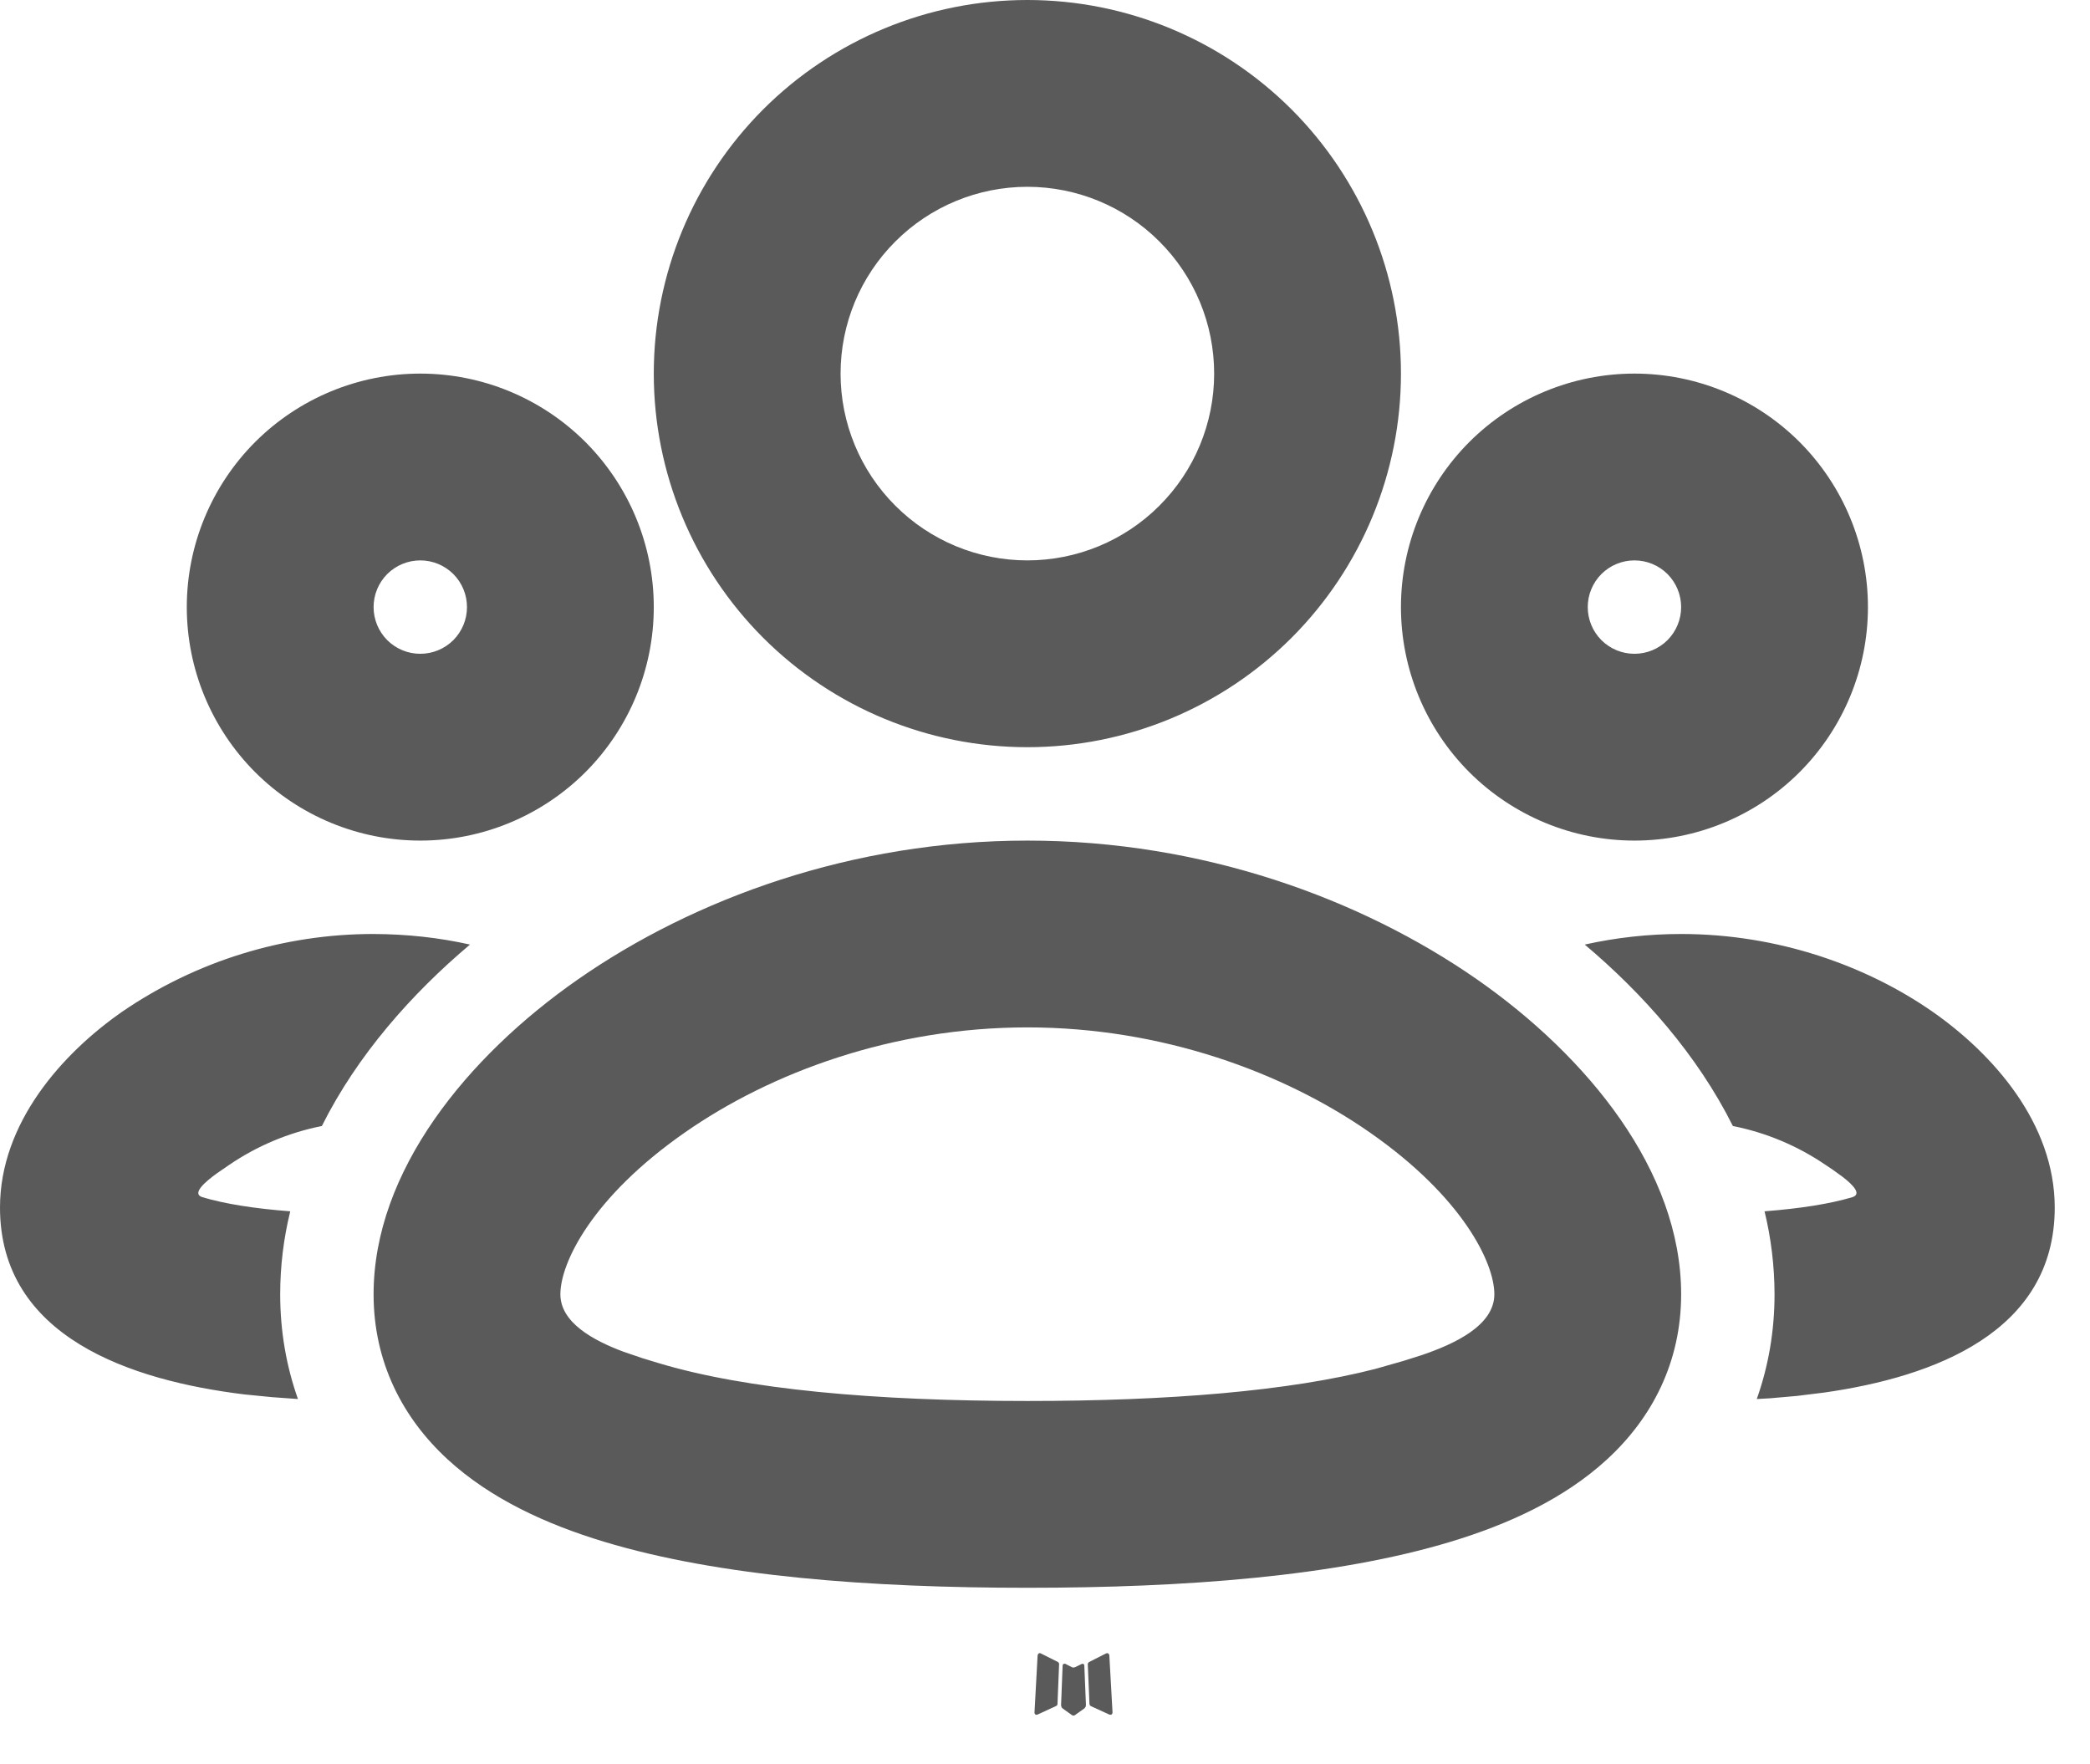
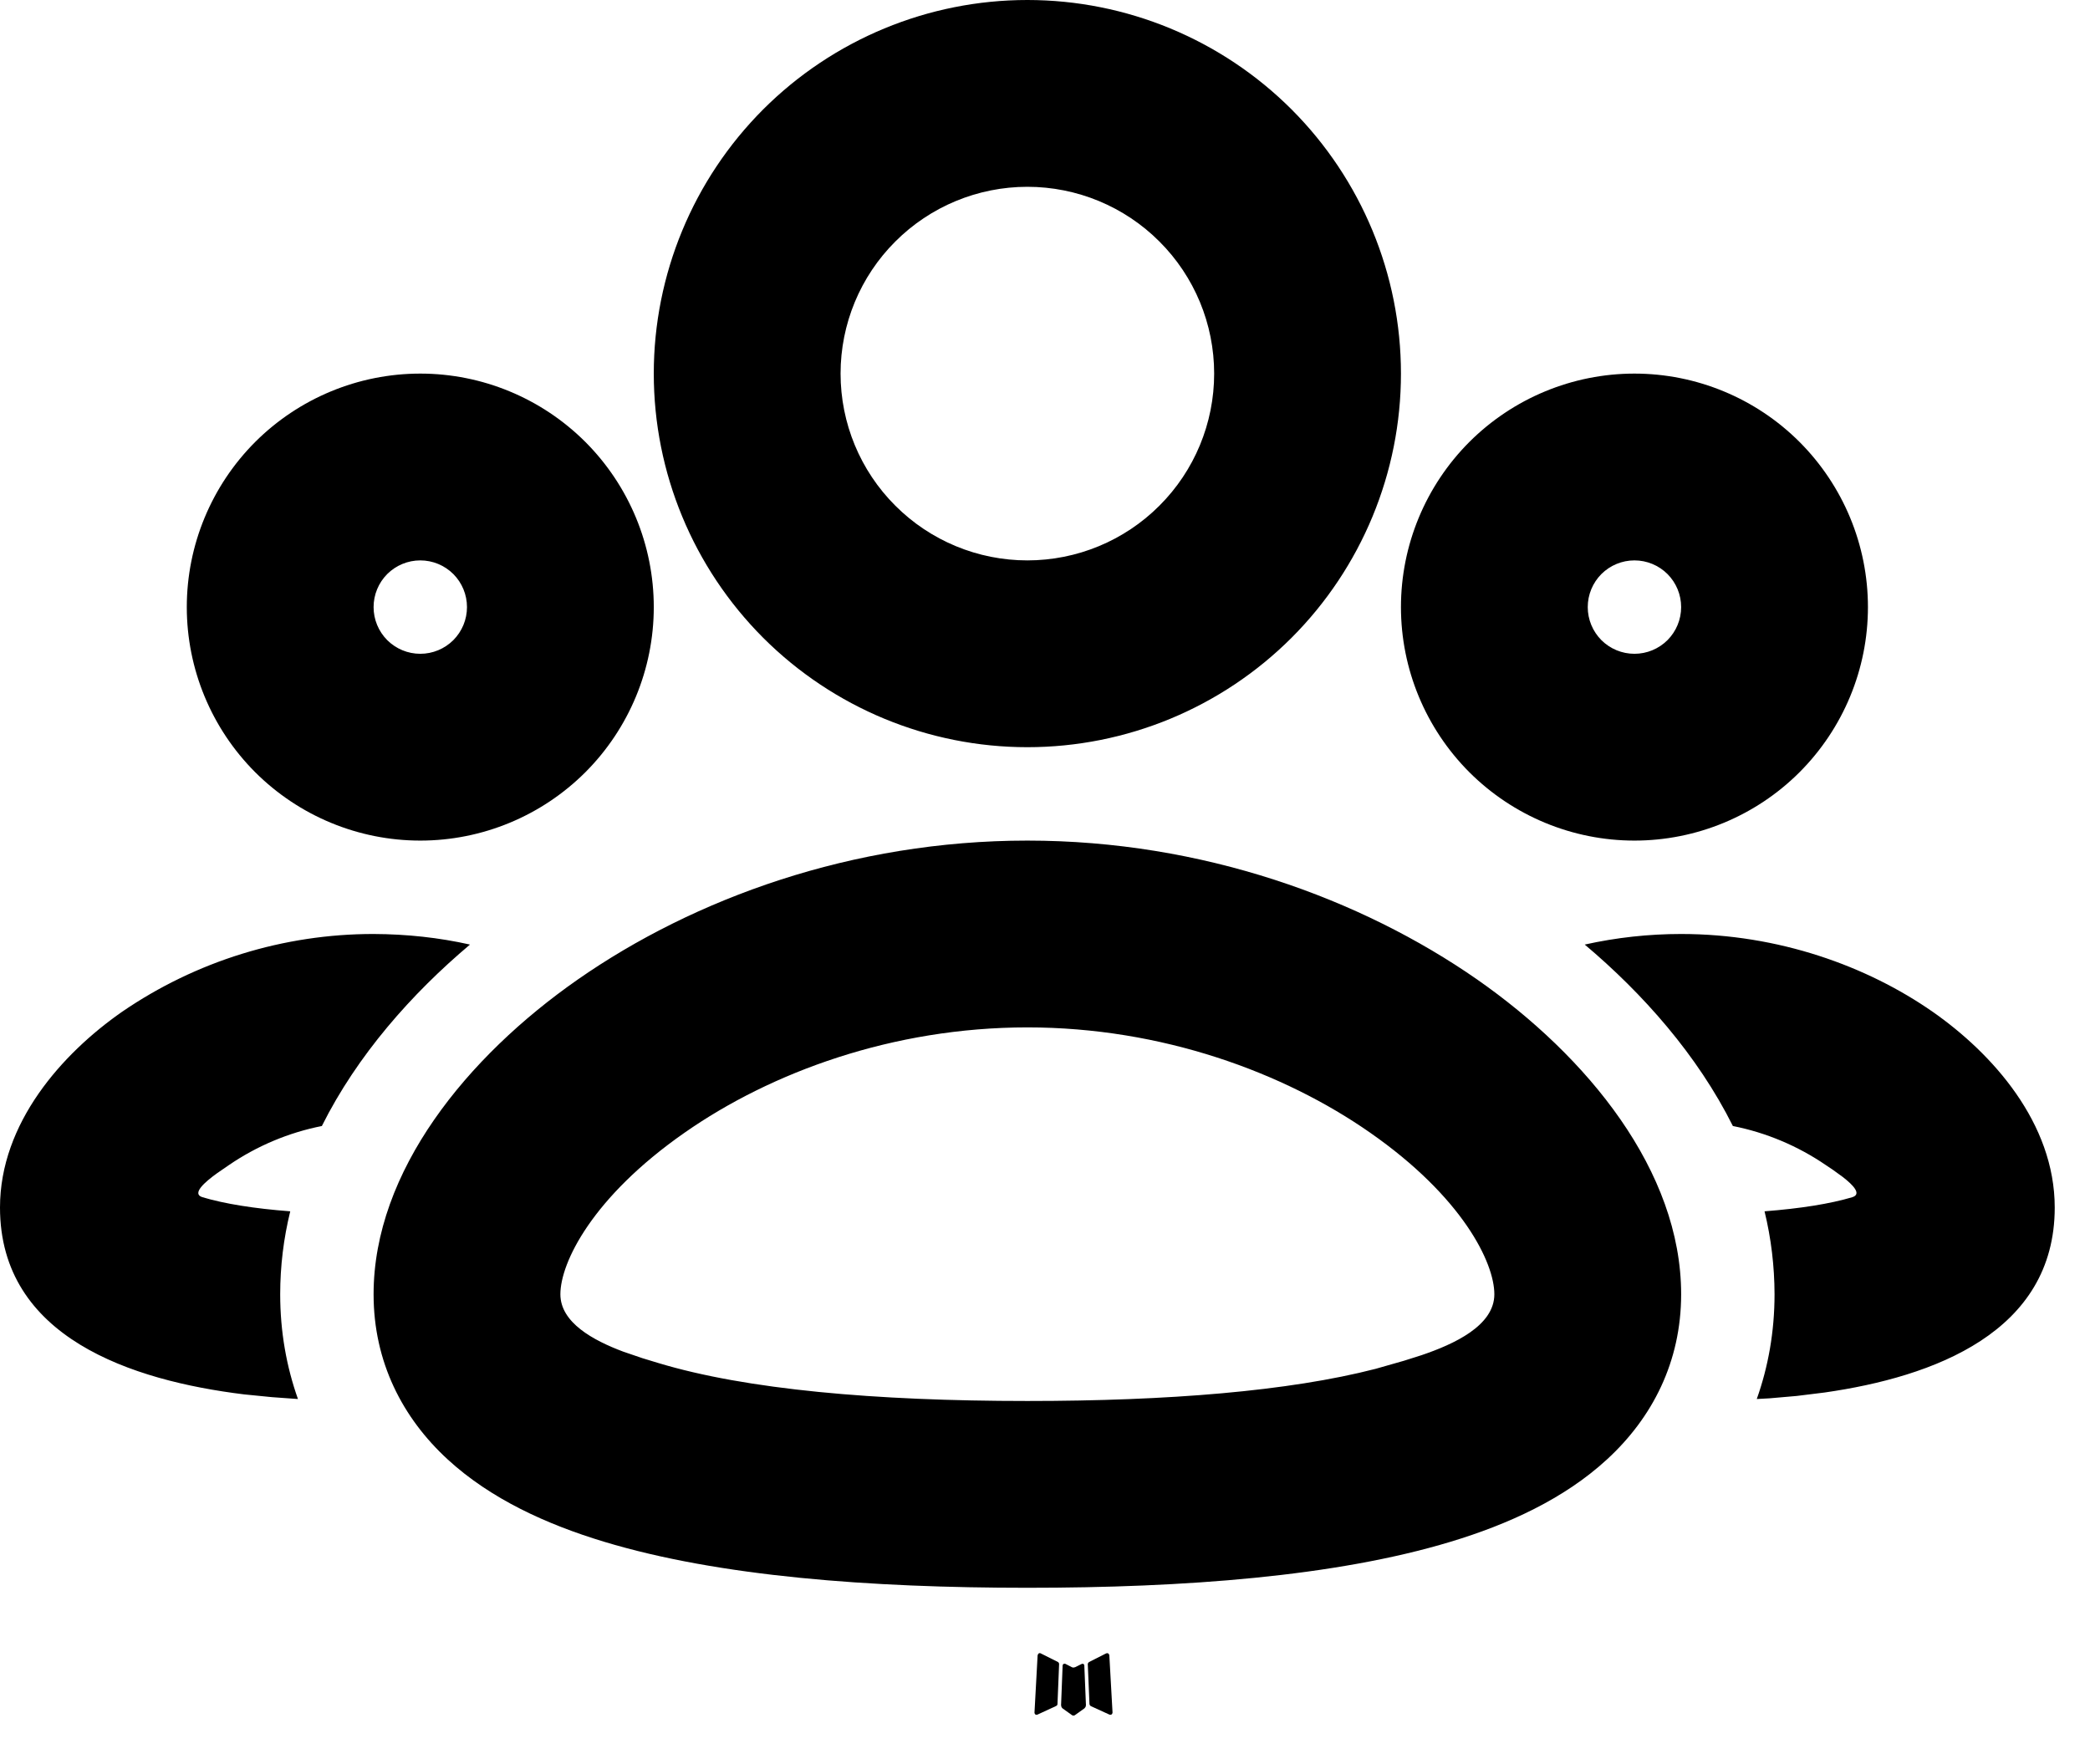
<svg xmlns="http://www.w3.org/2000/svg" width="32" height="27" viewBox="0 0 32 27" fill="none">
-   <path d="M16.562 25.476L16.579 25.473C16.591 25.475 16.599 25.483 16.602 25.499L16.627 26.109L16.621 26.134L16.604 26.156L16.455 26.262L16.438 26.268L16.416 26.262L16.268 26.156L16.253 26.138L16.246 26.109L16.27 25.497L16.276 25.483C16.284 25.473 16.295 25.471 16.311 25.474L16.412 25.526L16.432 25.532L16.461 25.526L16.562 25.476Z" fill="#5A5A5A" />
-   <path d="M16.937 25.314L16.957 25.311C16.971 25.314 16.981 25.325 16.985 25.343L17.034 26.221L17.028 26.241C17.019 26.253 17.005 26.257 16.987 26.252L16.7 26.121L16.688 26.109L16.681 26.092L16.655 25.477L16.66 25.461L16.674 25.447L16.937 25.314Z" fill="#5A5A5A" />
-   <path d="M15.914 25.311C15.921 25.309 15.928 25.31 15.934 25.314L16.198 25.446L16.212 25.46L16.216 25.477L16.191 26.092L16.186 26.108L16.172 26.119L15.884 26.252L15.863 26.255C15.848 26.249 15.84 26.238 15.839 26.221L15.887 25.343L15.896 25.323C15.9 25.317 15.906 25.312 15.914 25.311Z" fill="#5A5A5A" />
-   <path fill-rule="evenodd" clip-rule="evenodd" d="M15.73 12.87C18.408 12.87 20.835 13.757 22.616 14.996C24.307 16.176 25.74 17.929 25.74 19.816C25.74 20.851 25.298 21.709 24.602 22.347C23.947 22.949 23.092 23.339 22.211 23.605C20.45 24.138 18.132 24.31 15.73 24.31C13.328 24.31 11.01 24.138 9.249 23.605C8.368 23.339 7.513 22.949 6.857 22.347C6.163 21.71 5.72 20.852 5.72 19.817C5.72 17.931 7.153 16.178 8.845 14.998C10.625 13.757 13.052 12.87 15.73 12.87ZM15.73 15.73C13.671 15.73 11.807 16.416 10.482 17.342C9.068 18.328 8.58 19.332 8.58 19.816C8.58 20.25 9.083 20.522 9.541 20.694L9.834 20.794L10.077 20.868C11.421 21.274 13.395 21.45 15.73 21.45C17.886 21.45 19.733 21.3 21.061 20.958L21.496 20.834L21.767 20.748C22.258 20.581 22.88 20.299 22.88 19.816C22.88 19.332 22.392 18.328 20.978 17.342C19.654 16.418 17.789 15.73 15.73 15.73ZM25.74 14.3C27.233 14.3 28.589 14.793 29.591 15.491C30.506 16.13 31.46 17.193 31.46 18.488C31.46 20.398 29.605 21.081 27.938 21.32L27.509 21.373L27.096 21.409L26.898 21.42C27.073 20.927 27.17 20.39 27.17 19.816C27.169 19.388 27.118 18.961 27.017 18.546C27.569 18.503 28.022 18.431 28.36 18.33C28.509 18.284 28.374 18.144 28.217 18.022L28.064 17.911L27.955 17.838C27.526 17.545 27.042 17.341 26.532 17.24C25.989 16.153 25.154 15.212 24.264 14.462C24.749 14.354 25.244 14.3 25.74 14.3ZM5.72 14.3C6.232 14.302 6.724 14.356 7.196 14.462C6.306 15.212 5.471 16.153 4.928 17.24C4.418 17.341 3.934 17.545 3.505 17.838L3.322 17.964C3.14 18.095 2.927 18.278 3.1 18.33C3.438 18.431 3.891 18.504 4.444 18.546C4.342 18.961 4.29 19.387 4.29 19.816C4.29 20.39 4.387 20.927 4.562 21.42L4.161 21.391L3.738 21.349C2.019 21.138 0 20.48 0 18.488C0 17.194 0.952 16.13 1.869 15.491C3.003 14.714 4.346 14.299 5.72 14.3ZM25.025 5.72C25.973 5.72 26.883 6.097 27.553 6.767C28.223 7.438 28.6 8.347 28.6 9.295C28.6 10.243 28.223 11.152 27.553 11.823C26.883 12.493 25.973 12.87 25.025 12.87C24.077 12.87 23.168 12.493 22.497 11.823C21.827 11.152 21.45 10.243 21.45 9.295C21.45 8.347 21.827 7.438 22.497 6.767C23.168 6.097 24.077 5.72 25.025 5.72ZM6.435 5.72C7.383 5.72 8.292 6.097 8.963 6.767C9.633 7.438 10.01 8.347 10.01 9.295C10.01 10.243 9.633 11.152 8.963 11.823C8.292 12.493 7.383 12.87 6.435 12.87C5.487 12.87 4.578 12.493 3.907 11.823C3.237 11.152 2.86 10.243 2.86 9.295C2.86 8.347 3.237 7.438 3.907 6.767C4.578 6.097 5.487 5.72 6.435 5.72ZM15.73 0C17.247 0 18.702 0.603 19.775 1.675C20.847 2.748 21.45 4.203 21.45 5.72C21.45 7.237 20.847 8.692 19.775 9.765C18.702 10.837 17.247 11.44 15.73 11.44C14.213 11.44 12.758 10.837 11.685 9.765C10.613 8.692 10.01 7.237 10.01 5.72C10.01 4.203 10.613 2.748 11.685 1.675C12.758 0.603 14.213 0 15.73 0ZM25.025 8.58C24.835 8.58 24.654 8.655 24.519 8.789C24.385 8.924 24.31 9.105 24.31 9.295C24.31 9.485 24.385 9.666 24.519 9.801C24.654 9.935 24.835 10.01 25.025 10.01C25.215 10.01 25.396 9.935 25.531 9.801C25.665 9.666 25.74 9.485 25.74 9.295C25.74 9.105 25.665 8.924 25.531 8.789C25.396 8.655 25.215 8.58 25.025 8.58ZM6.435 8.58C6.245 8.58 6.064 8.655 5.929 8.789C5.795 8.924 5.72 9.105 5.72 9.295C5.72 9.485 5.795 9.666 5.929 9.801C6.064 9.935 6.245 10.01 6.435 10.01C6.625 10.01 6.806 9.935 6.941 9.801C7.075 9.666 7.15 9.485 7.15 9.295C7.15 9.105 7.075 8.924 6.941 8.789C6.806 8.655 6.625 8.58 6.435 8.58ZM15.73 2.86C14.972 2.86 14.244 3.161 13.708 3.698C13.171 4.234 12.87 4.961 12.87 5.72C12.87 6.479 13.171 7.206 13.708 7.742C14.244 8.279 14.972 8.58 15.73 8.58C16.488 8.58 17.216 8.279 17.752 7.742C18.289 7.206 18.59 6.479 18.59 5.72C18.59 4.961 18.289 4.234 17.752 3.698C17.216 3.161 16.488 2.86 15.73 2.86Z" fill="#5A5A5A" />
+   <path d="M16.562 25.476L16.579 25.473C16.591 25.475 16.599 25.483 16.602 25.499L16.627 26.109L16.621 26.134L16.604 26.156L16.455 26.262L16.438 26.268L16.416 26.262L16.268 26.156L16.253 26.138L16.246 26.109L16.27 25.497L16.276 25.483C16.284 25.473 16.295 25.471 16.311 25.474L16.412 25.526L16.432 25.532L16.461 25.526L16.562 25.476Z" fill="currentColor" />
+   <path d="M16.937 25.314L16.957 25.311C16.971 25.314 16.981 25.325 16.985 25.343L17.034 26.221L17.028 26.241C17.019 26.253 17.005 26.257 16.987 26.252L16.7 26.121L16.688 26.109L16.681 26.092L16.655 25.477L16.66 25.461L16.674 25.447L16.937 25.314Z" fill="currentColor" />
+   <path d="M15.914 25.311C15.921 25.309 15.928 25.31 15.934 25.314L16.198 25.446L16.212 25.46L16.216 25.477L16.191 26.092L16.186 26.108L16.172 26.119L15.884 26.252L15.863 26.255C15.848 26.249 15.84 26.238 15.839 26.221L15.887 25.343L15.896 25.323C15.9 25.317 15.906 25.312 15.914 25.311Z" fill="currentColor" />
+   <path fill-rule="evenodd" clip-rule="evenodd" d="M15.73 12.87C18.408 12.87 20.835 13.757 22.616 14.996C24.307 16.176 25.74 17.929 25.74 19.816C25.74 20.851 25.298 21.709 24.602 22.347C23.947 22.949 23.092 23.339 22.211 23.605C20.45 24.138 18.132 24.31 15.73 24.31C13.328 24.31 11.01 24.138 9.249 23.605C8.368 23.339 7.513 22.949 6.857 22.347C6.163 21.71 5.72 20.852 5.72 19.817C5.72 17.931 7.153 16.178 8.845 14.998C10.625 13.757 13.052 12.87 15.73 12.87ZM15.73 15.73C13.671 15.73 11.807 16.416 10.482 17.342C9.068 18.328 8.58 19.332 8.58 19.816C8.58 20.25 9.083 20.522 9.541 20.694L9.834 20.794L10.077 20.868C11.421 21.274 13.395 21.45 15.73 21.45C17.886 21.45 19.733 21.3 21.061 20.958L21.496 20.834L21.767 20.748C22.258 20.581 22.88 20.299 22.88 19.816C22.88 19.332 22.392 18.328 20.978 17.342C19.654 16.418 17.789 15.73 15.73 15.73ZM25.74 14.3C27.233 14.3 28.589 14.793 29.591 15.491C30.506 16.13 31.46 17.193 31.46 18.488C31.46 20.398 29.605 21.081 27.938 21.32L27.509 21.373L27.096 21.409L26.898 21.42C27.073 20.927 27.17 20.39 27.17 19.816C27.169 19.388 27.118 18.961 27.017 18.546C27.569 18.503 28.022 18.431 28.36 18.33C28.509 18.284 28.374 18.144 28.217 18.022L28.064 17.911L27.955 17.838C27.526 17.545 27.042 17.341 26.532 17.24C25.989 16.153 25.154 15.212 24.264 14.462C24.749 14.354 25.244 14.3 25.74 14.3ZM5.72 14.3C6.232 14.302 6.724 14.356 7.196 14.462C6.306 15.212 5.471 16.153 4.928 17.24C4.418 17.341 3.934 17.545 3.505 17.838L3.322 17.964C3.14 18.095 2.927 18.278 3.1 18.33C3.438 18.431 3.891 18.504 4.444 18.546C4.342 18.961 4.29 19.387 4.29 19.816C4.29 20.39 4.387 20.927 4.562 21.42L4.161 21.391L3.738 21.349C2.019 21.138 0 20.48 0 18.488C0 17.194 0.952 16.13 1.869 15.491C3.003 14.714 4.346 14.299 5.72 14.3ZM25.025 5.72C25.973 5.72 26.883 6.097 27.553 6.767C28.223 7.438 28.6 8.347 28.6 9.295C28.6 10.243 28.223 11.152 27.553 11.823C26.883 12.493 25.973 12.87 25.025 12.87C24.077 12.87 23.168 12.493 22.497 11.823C21.827 11.152 21.45 10.243 21.45 9.295C21.45 8.347 21.827 7.438 22.497 6.767C23.168 6.097 24.077 5.72 25.025 5.72ZM6.435 5.72C7.383 5.72 8.292 6.097 8.963 6.767C9.633 7.438 10.01 8.347 10.01 9.295C10.01 10.243 9.633 11.152 8.963 11.823C8.292 12.493 7.383 12.87 6.435 12.87C5.487 12.87 4.578 12.493 3.907 11.823C3.237 11.152 2.86 10.243 2.86 9.295C2.86 8.347 3.237 7.438 3.907 6.767C4.578 6.097 5.487 5.72 6.435 5.72ZM15.73 0C17.247 0 18.702 0.603 19.775 1.675C20.847 2.748 21.45 4.203 21.45 5.72C21.45 7.237 20.847 8.692 19.775 9.765C18.702 10.837 17.247 11.44 15.73 11.44C14.213 11.44 12.758 10.837 11.685 9.765C10.613 8.692 10.01 7.237 10.01 5.72C10.01 4.203 10.613 2.748 11.685 1.675C12.758 0.603 14.213 0 15.73 0ZM25.025 8.58C24.835 8.58 24.654 8.655 24.519 8.789C24.385 8.924 24.31 9.105 24.31 9.295C24.31 9.485 24.385 9.666 24.519 9.801C24.654 9.935 24.835 10.01 25.025 10.01C25.215 10.01 25.396 9.935 25.531 9.801C25.665 9.666 25.74 9.485 25.74 9.295C25.74 9.105 25.665 8.924 25.531 8.789C25.396 8.655 25.215 8.58 25.025 8.58ZM6.435 8.58C6.245 8.58 6.064 8.655 5.929 8.789C5.795 8.924 5.72 9.105 5.72 9.295C5.72 9.485 5.795 9.666 5.929 9.801C6.064 9.935 6.245 10.01 6.435 10.01C6.625 10.01 6.806 9.935 6.941 9.801C7.075 9.666 7.15 9.485 7.15 9.295C7.15 9.105 7.075 8.924 6.941 8.789C6.806 8.655 6.625 8.58 6.435 8.58ZM15.73 2.86C14.972 2.86 14.244 3.161 13.708 3.698C13.171 4.234 12.87 4.961 12.87 5.72C12.87 6.479 13.171 7.206 13.708 7.742C14.244 8.279 14.972 8.58 15.73 8.58C16.488 8.58 17.216 8.279 17.752 7.742C18.289 7.206 18.59 6.479 18.59 5.72C18.59 4.961 18.289 4.234 17.752 3.698C17.216 3.161 16.488 2.86 15.73 2.86Z" fill="currentColor" />
</svg>
